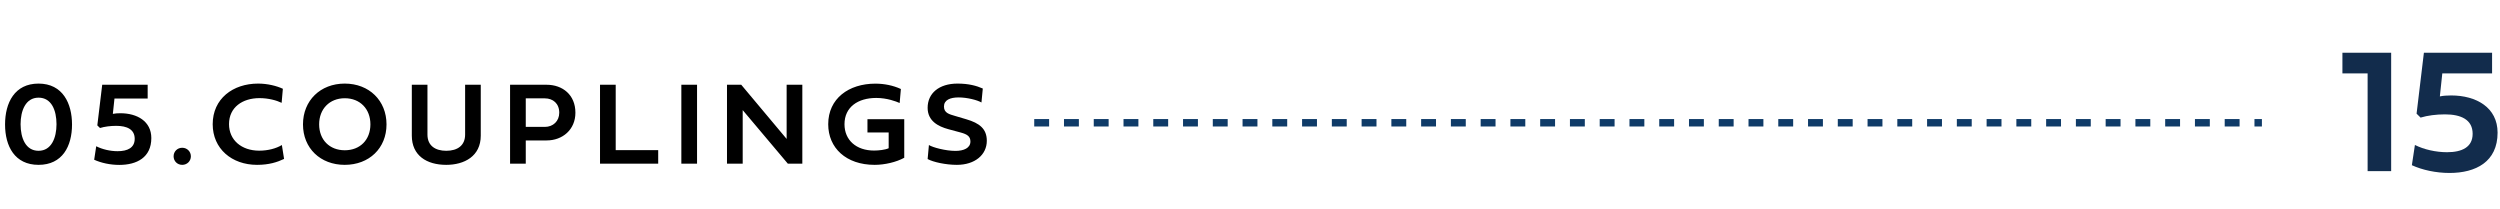
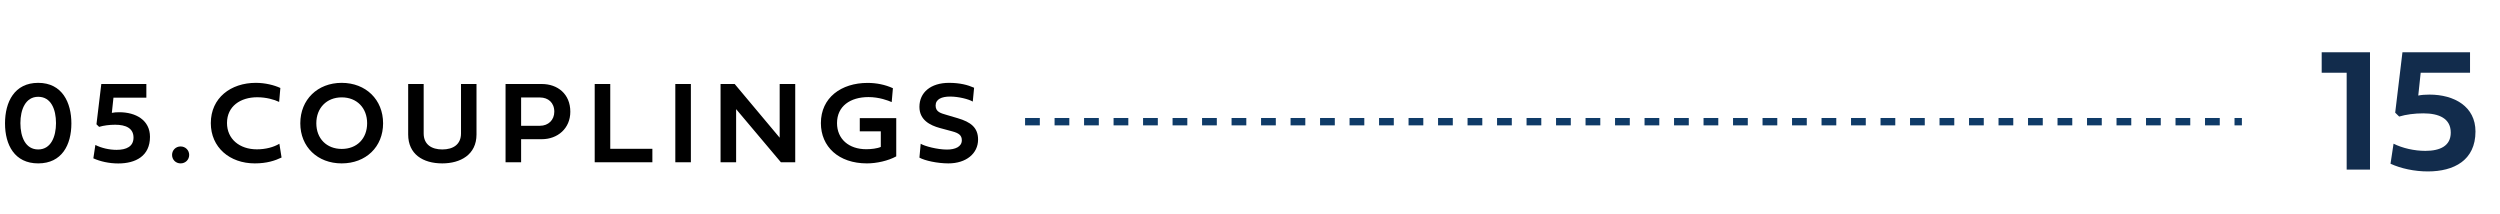
- <svg xmlns="http://www.w3.org/2000/svg" width="336" height="28" viewBox="0 0 336 28" fill="none">
+ <svg xmlns="http://www.w3.org/2000/svg" width="339" height="29" viewBox="0 0 339 29" fill="none">
  <path d="M5.18 22.156C1.984 22.156 0.68 19.656 0.68 16.734C0.68 13.812 1.961 11.234 5.18 11.234C8.445 11.234 9.68 13.922 9.68 16.734C9.68 19.656 8.383 22.156 5.18 22.156ZM2.766 16.695C2.766 18.57 3.453 20.266 5.18 20.266C6.922 20.266 7.594 18.508 7.594 16.695C7.594 14.812 6.914 13.125 5.18 13.125C3.445 13.125 2.766 14.875 2.766 16.695ZM20.338 18.555C20.338 21.164 18.385 22.164 16.033 22.164C14.815 22.164 13.596 21.898 12.658 21.469L12.932 19.656C13.744 20.07 14.807 20.32 15.807 20.32C17.151 20.32 18.104 19.859 18.104 18.656C18.104 17.383 17.057 16.914 15.619 16.914C14.838 16.914 14.057 17.016 13.44 17.203L13.08 16.852L13.737 11.391H19.846V13.242H15.385L15.166 15.305C15.447 15.242 15.822 15.219 16.182 15.219C18.424 15.219 20.338 16.297 20.338 18.555ZM23.332 21.008C23.332 20.367 23.832 19.859 24.489 19.859C25.145 19.859 25.653 20.367 25.653 21.008C25.653 21.656 25.145 22.156 24.489 22.156C23.832 22.156 23.332 21.656 23.332 21.008Z" fill="black" />
  <path d="M37.883 19.492L38.18 21.359C37.281 21.789 36.172 22.156 34.547 22.156C31.148 22.156 28.586 19.984 28.586 16.695C28.586 13.266 31.305 11.234 34.688 11.234C35.969 11.234 37.188 11.547 38.016 11.93L37.852 13.82C37.172 13.492 36.086 13.188 34.875 13.188C32.609 13.188 30.781 14.406 30.781 16.68C30.781 18.836 32.469 20.25 34.836 20.25C36.031 20.25 37.117 19.953 37.883 19.492ZM40.721 16.719C40.721 13.508 43.065 11.234 46.33 11.234C49.612 11.234 51.947 13.516 51.947 16.719C51.947 19.922 49.612 22.156 46.33 22.156C43.065 22.156 40.721 19.922 40.721 16.719ZM42.893 16.711C42.893 18.789 44.291 20.195 46.338 20.195C48.401 20.195 49.783 18.789 49.783 16.711C49.783 14.648 48.401 13.203 46.338 13.203C44.291 13.203 42.893 14.648 42.893 16.711ZM55.348 18.234V11.391H57.45V18.094C57.45 19.609 58.543 20.266 59.973 20.266C61.497 20.266 62.512 19.547 62.512 18.094V11.391H64.614V18.234C64.614 21 62.403 22.156 59.973 22.156C57.348 22.156 55.348 20.906 55.348 18.234ZM73.468 18.875H70.663V22H68.553V11.391H73.468C75.608 11.391 77.335 12.742 77.335 15.148C77.335 17.422 75.608 18.875 73.468 18.875ZM73.225 13.219H70.663V17.055H73.225C74.343 17.055 75.163 16.281 75.163 15.148C75.163 13.914 74.327 13.219 73.225 13.219ZM88.462 20.18V22H80.642V11.391H82.751V20.18H88.462ZM93.683 11.391V22H91.573V11.391H93.683ZM99.818 14.797V22H97.708V11.391H99.623L105.724 18.672V11.391H107.833V22H105.888L99.818 14.797ZM119.437 19.922V17.805H116.586V16.023H121.531V21.203C120.453 21.797 118.89 22.156 117.554 22.156C113.711 22.156 111.312 19.883 111.312 16.695C111.312 13.242 114.07 11.242 117.648 11.242C118.851 11.242 120.039 11.484 121.078 11.961L120.914 13.844C120.445 13.633 119.218 13.164 117.765 13.164C115.304 13.164 113.5 14.391 113.5 16.695C113.5 18.844 115.093 20.234 117.468 20.234C118.109 20.234 118.961 20.141 119.437 19.922ZM128.689 11.234C130.174 11.234 131.244 11.523 132.088 11.898L131.908 13.773C131.353 13.445 129.978 13.094 128.838 13.094C127.689 13.094 126.869 13.445 126.869 14.32C126.869 15.203 127.619 15.359 128.346 15.578L129.877 16.031C131.627 16.547 132.627 17.297 132.627 18.922C132.627 20.805 131.025 22.156 128.603 22.156C127.103 22.156 125.408 21.781 124.674 21.375L124.846 19.492C125.369 19.82 127.096 20.281 128.416 20.281C129.533 20.281 130.424 19.891 130.424 19.023C130.424 18.352 130.025 18.055 129.127 17.812L127.447 17.359C126.096 16.992 124.674 16.258 124.674 14.492C124.674 12.531 126.213 11.234 128.689 11.234Z" fill="black" />
  <line x1="139" y1="16.5" x2="304" y2="16.5" stroke="#0F3B68" stroke-dasharray="2 2" />
  <path d="M318.208 23V9.863H314.821V7.086H321.372V23H318.208ZM335.675 17.832C335.675 21.746 332.745 23.246 329.218 23.246C327.39 23.246 325.561 22.848 324.155 22.203L324.565 19.484C325.784 20.094 327.378 20.457 328.878 20.457C330.893 20.457 332.323 19.777 332.323 17.984C332.323 16.074 330.753 15.371 328.597 15.371C327.425 15.371 326.253 15.523 325.327 15.805L324.788 15.277L325.772 7.086H334.936V9.863H328.245L327.917 12.957C328.339 12.863 328.901 12.828 329.44 12.828C332.804 12.828 335.675 14.445 335.675 17.832Z" fill="#122C4C" />
</svg>
